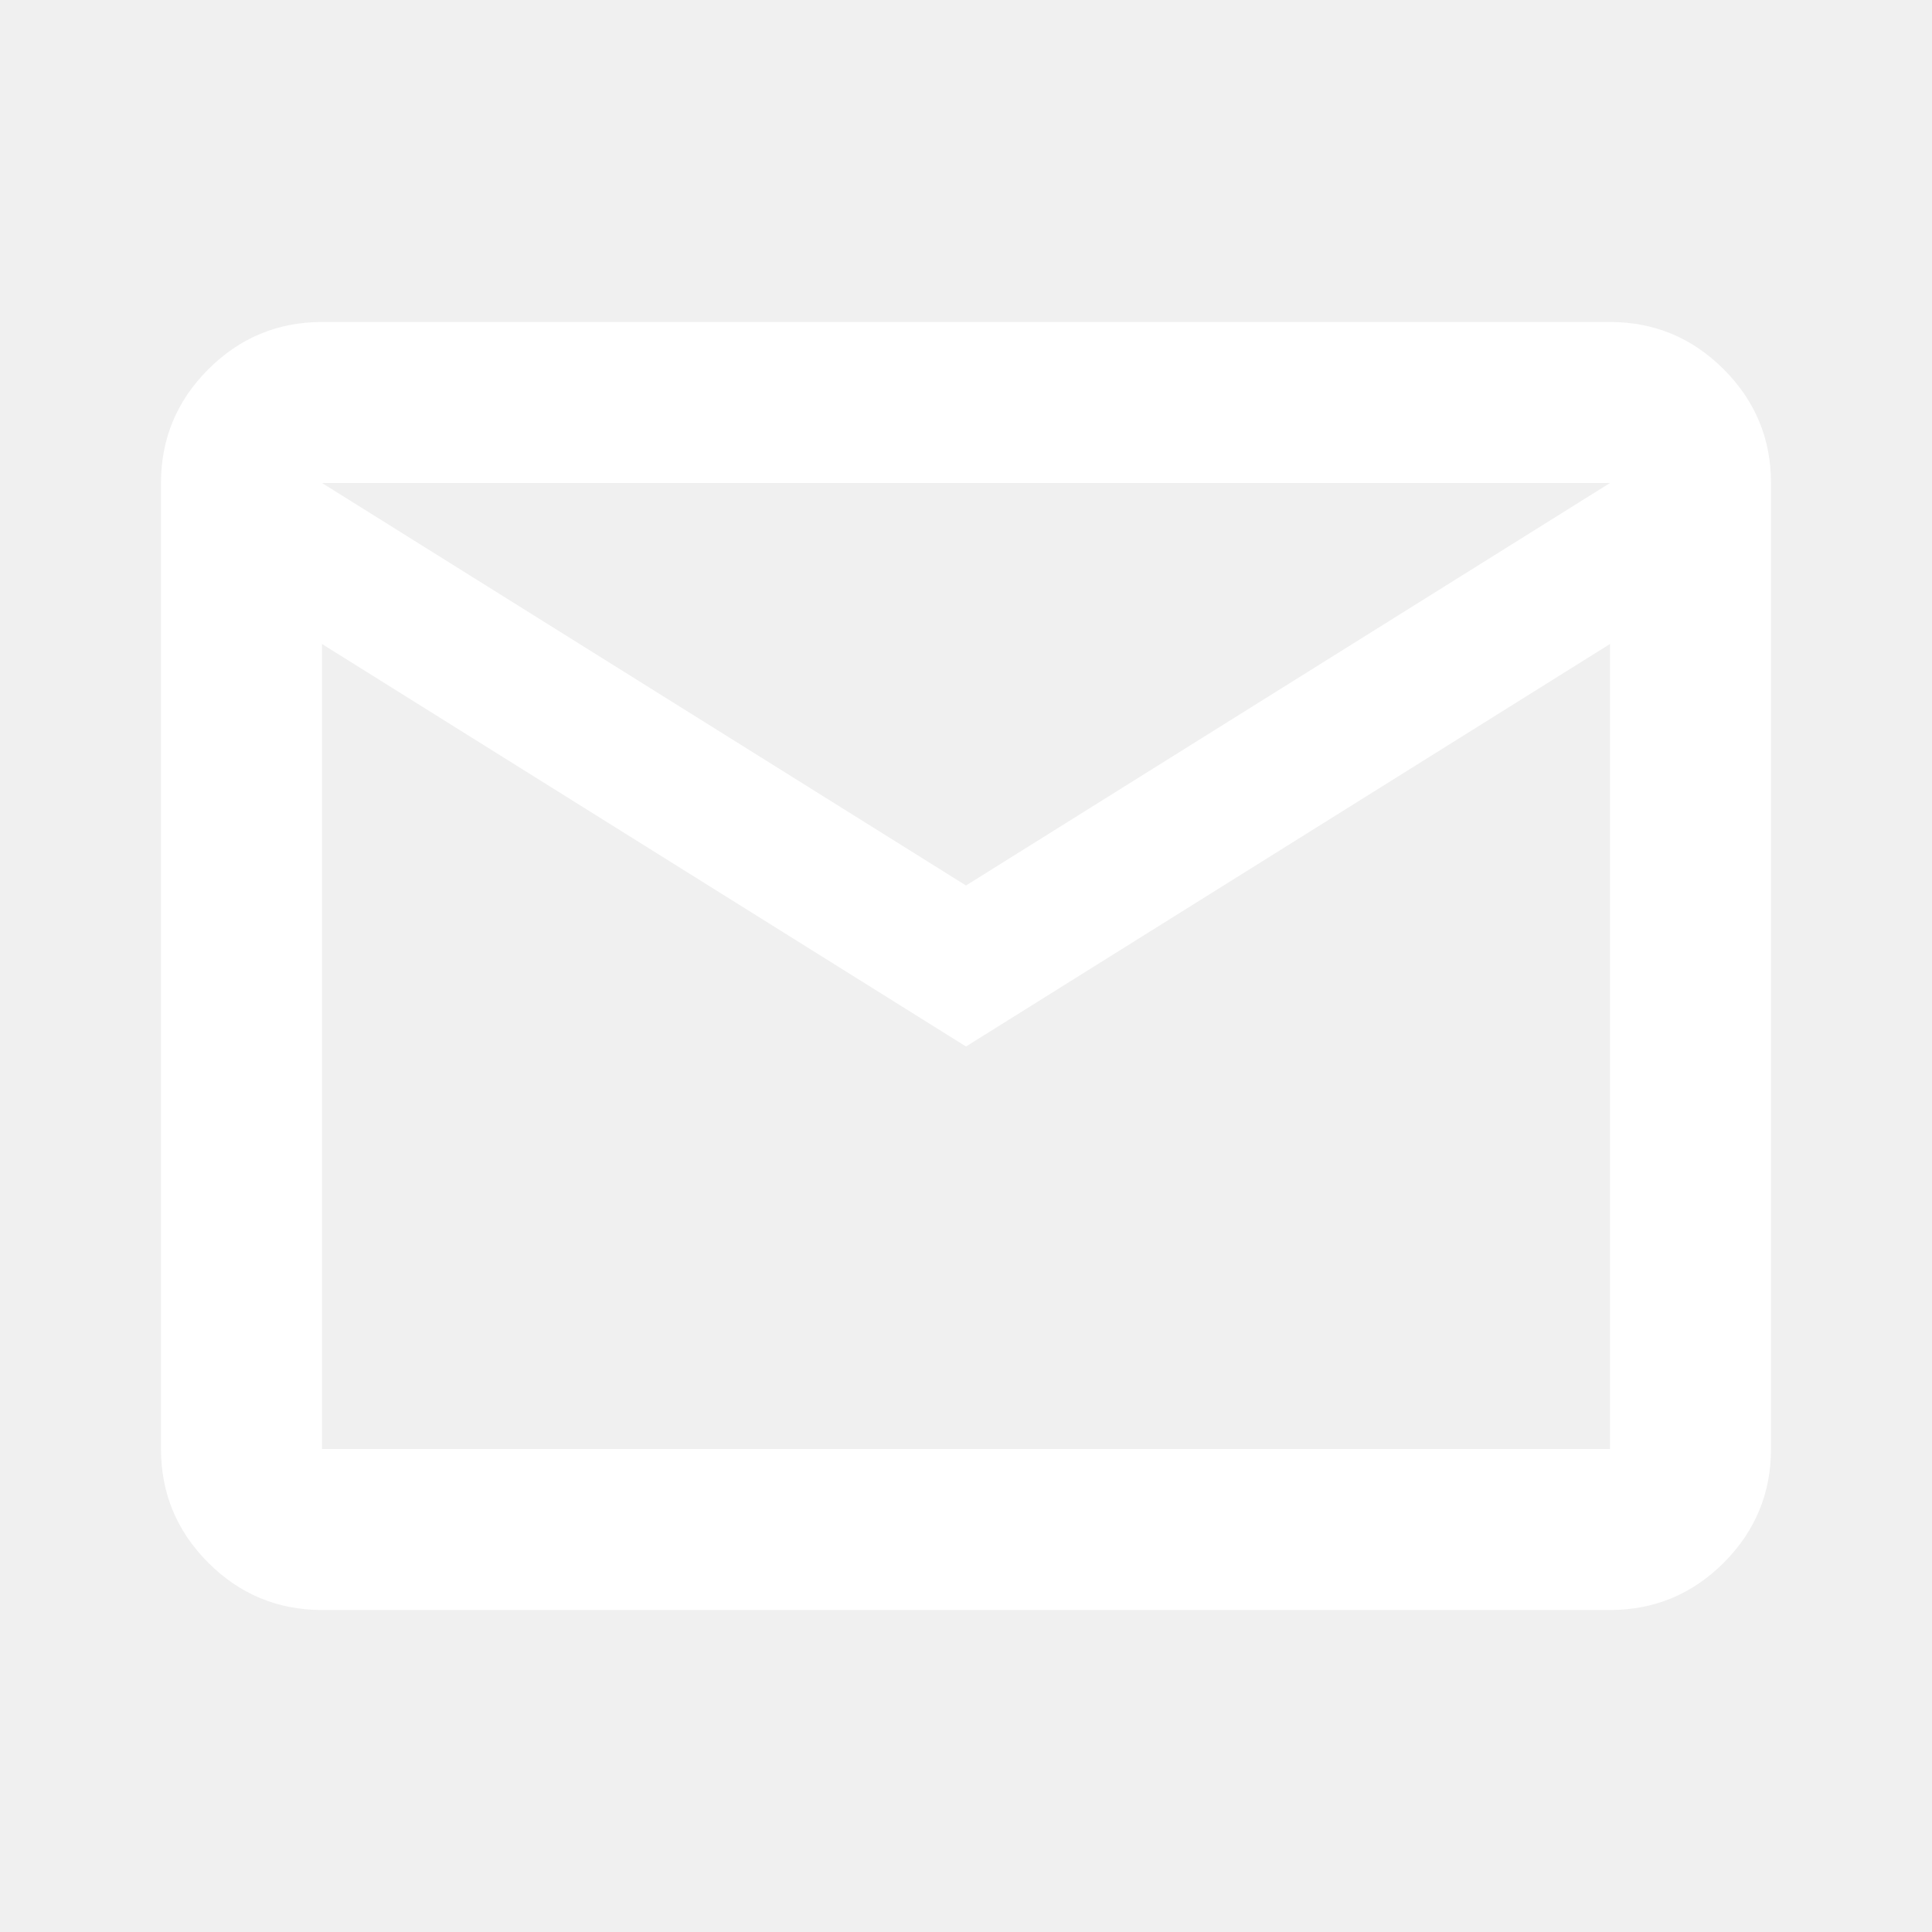
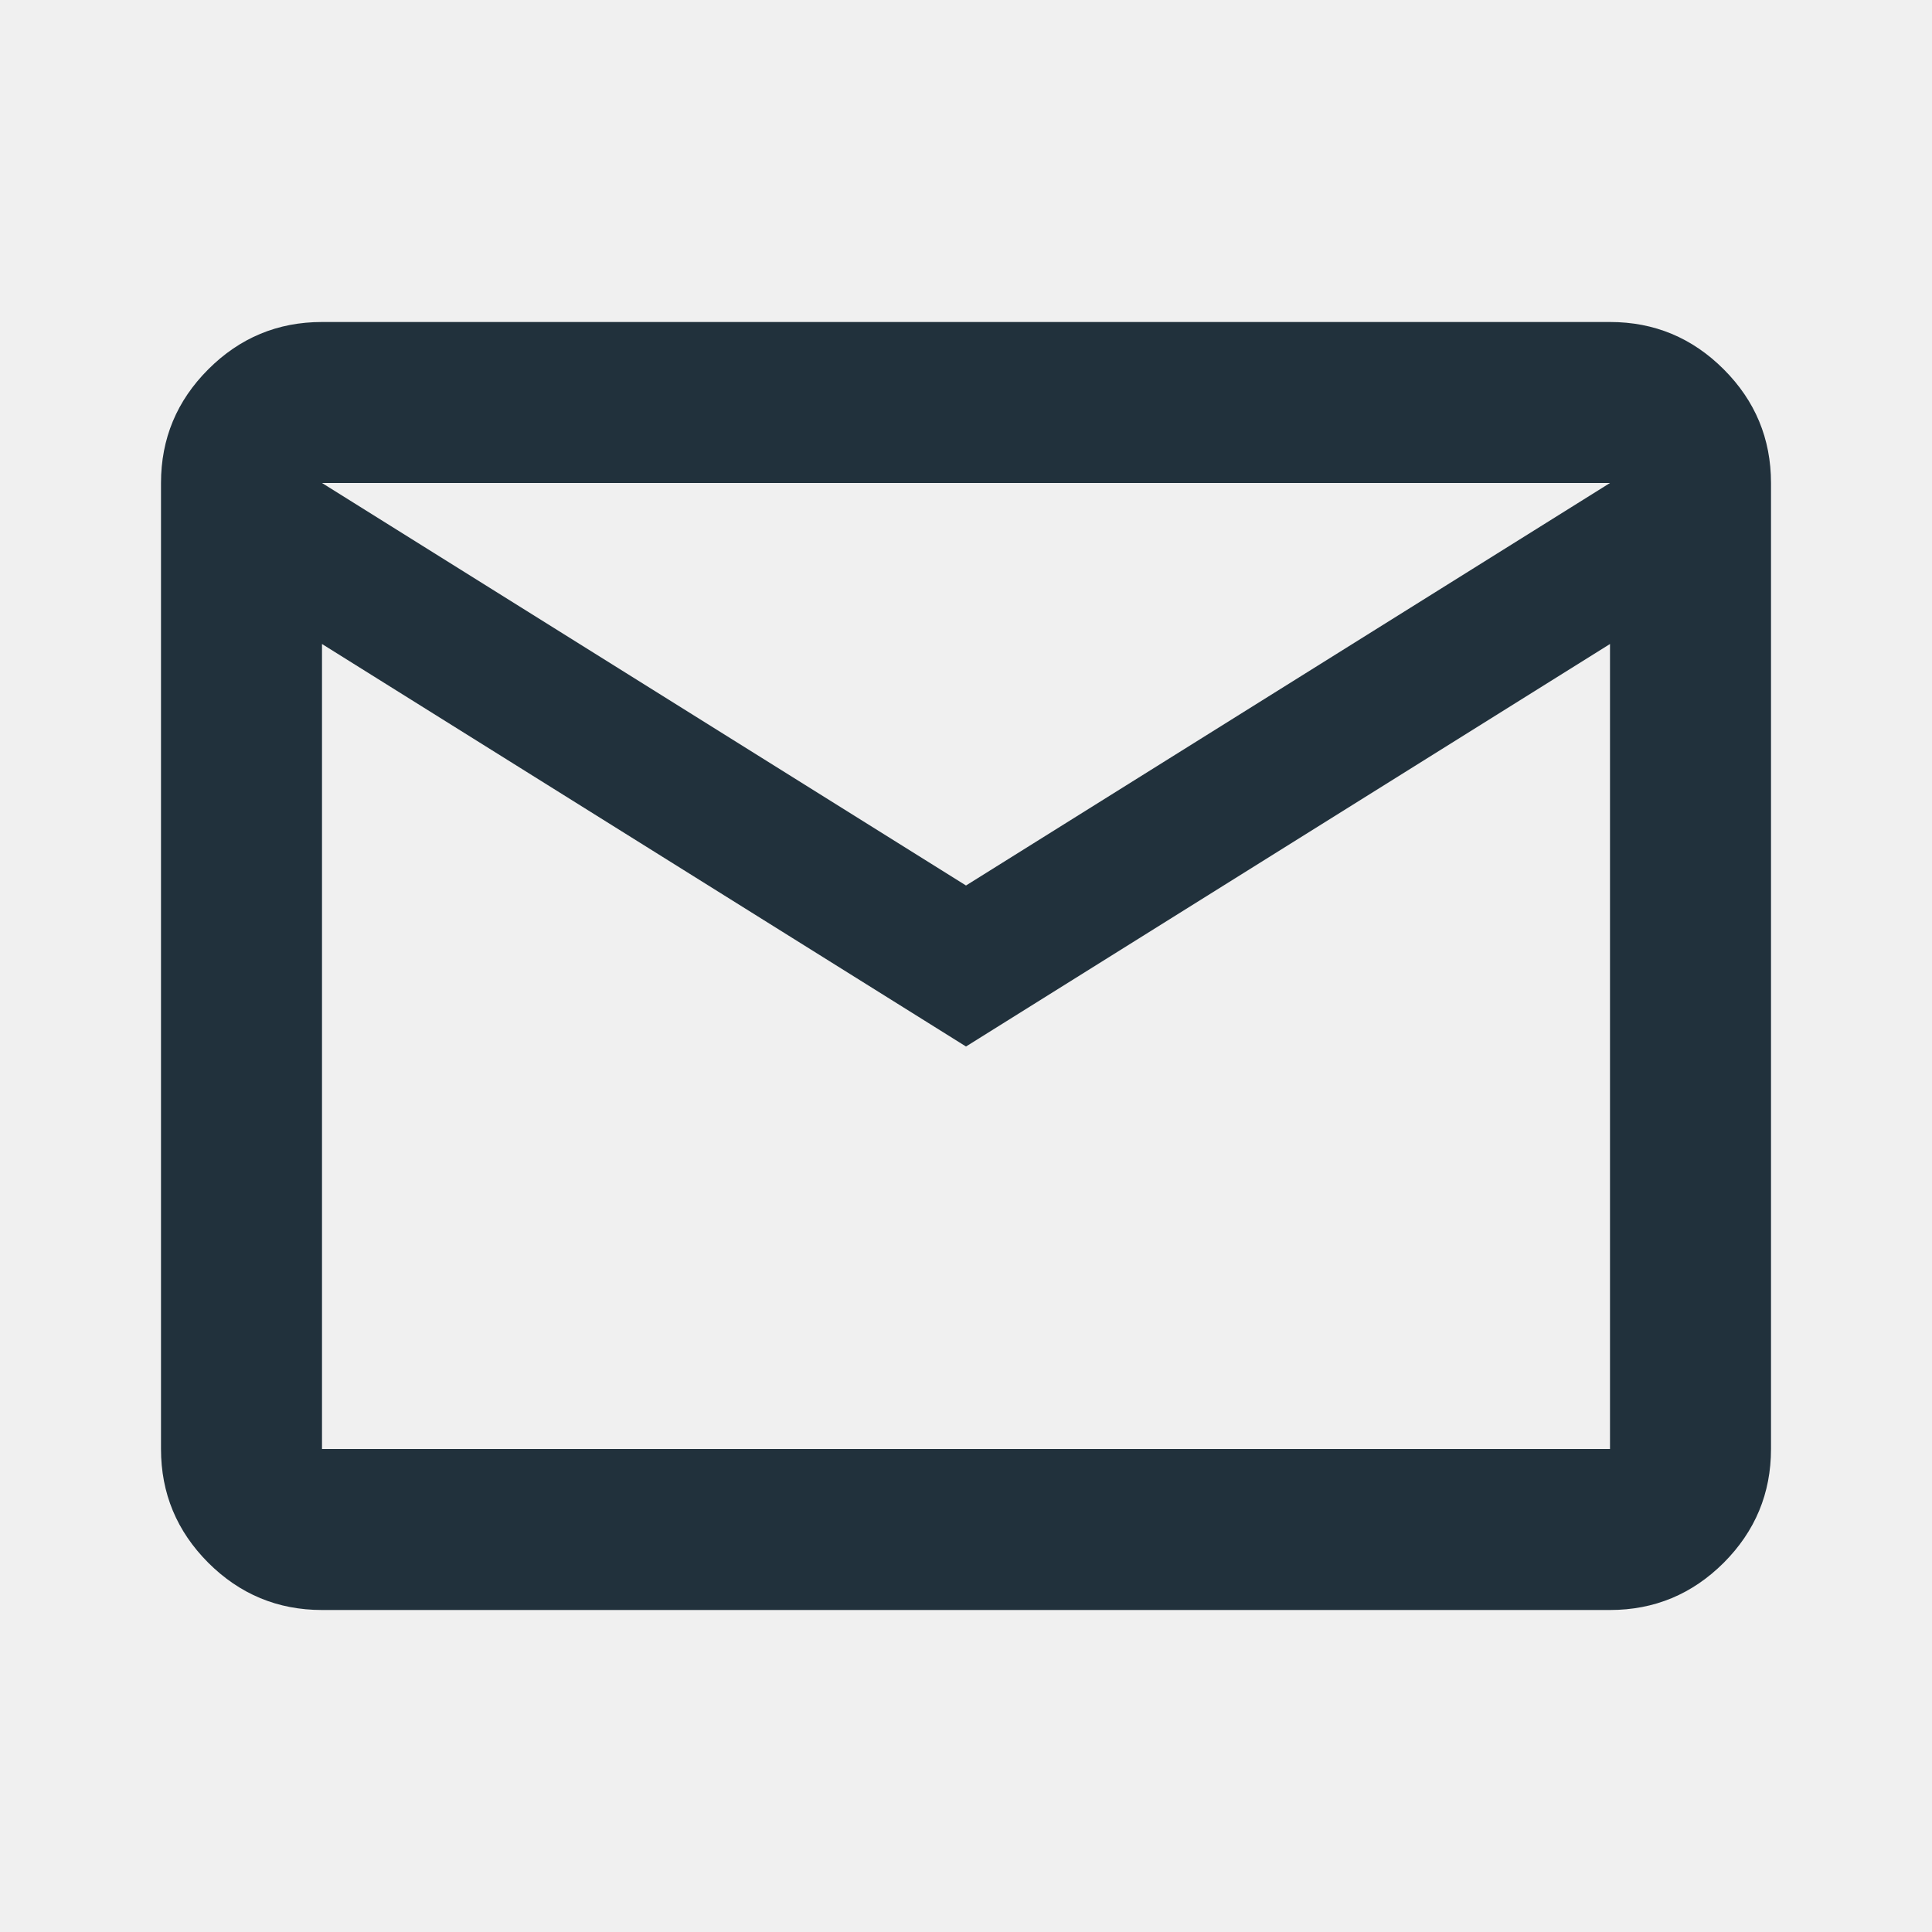
- <svg xmlns="http://www.w3.org/2000/svg" width="24" height="24" viewBox="0 0 24 24" fill="none">
+ <svg xmlns="http://www.w3.org/2000/svg" width="24" height="24" viewBox="0 0 24 24" fill="#21313C">
  <g id="mail_FILL0_wght400_GRAD0_opsz24 1">
-     <path id="Vector" d="M4 20C3.45 20 2.979 19.804 2.587 19.413C2.196 19.021 2 18.55 2 18V6C2 5.45 2.196 4.979 2.587 4.588C2.979 4.196 3.45 4 4 4H20C20.55 4 21.021 4.196 21.413 4.588C21.804 4.979 22 5.45 22 6V18C22 18.55 21.804 19.021 21.413 19.413C21.021 19.804 20.55 20 20 20H4ZM12 13L4 8V18H20V8L12 13ZM12 11L20 6H4L12 11ZM4 8V6V18V8Z" fill="white" />
+     <path id="Vector" d="M4 20C3.45 20 2.979 19.804 2.587 19.413C2.196 19.021 2 18.55 2 18V6C2 5.45 2.196 4.979 2.587 4.588C2.979 4.196 3.45 4 4 4H20C20.55 4 21.021 4.196 21.413 4.588C21.804 4.979 22 5.45 22 6V18C22 18.55 21.804 19.021 21.413 19.413C21.021 19.804 20.55 20 20 20H4ZM12 13L4 8V18H20V8L12 13ZM12 11L20 6H4L12 11ZM4 8V6V18V8Z" fill="#21313C" />
  </g>
</svg>
